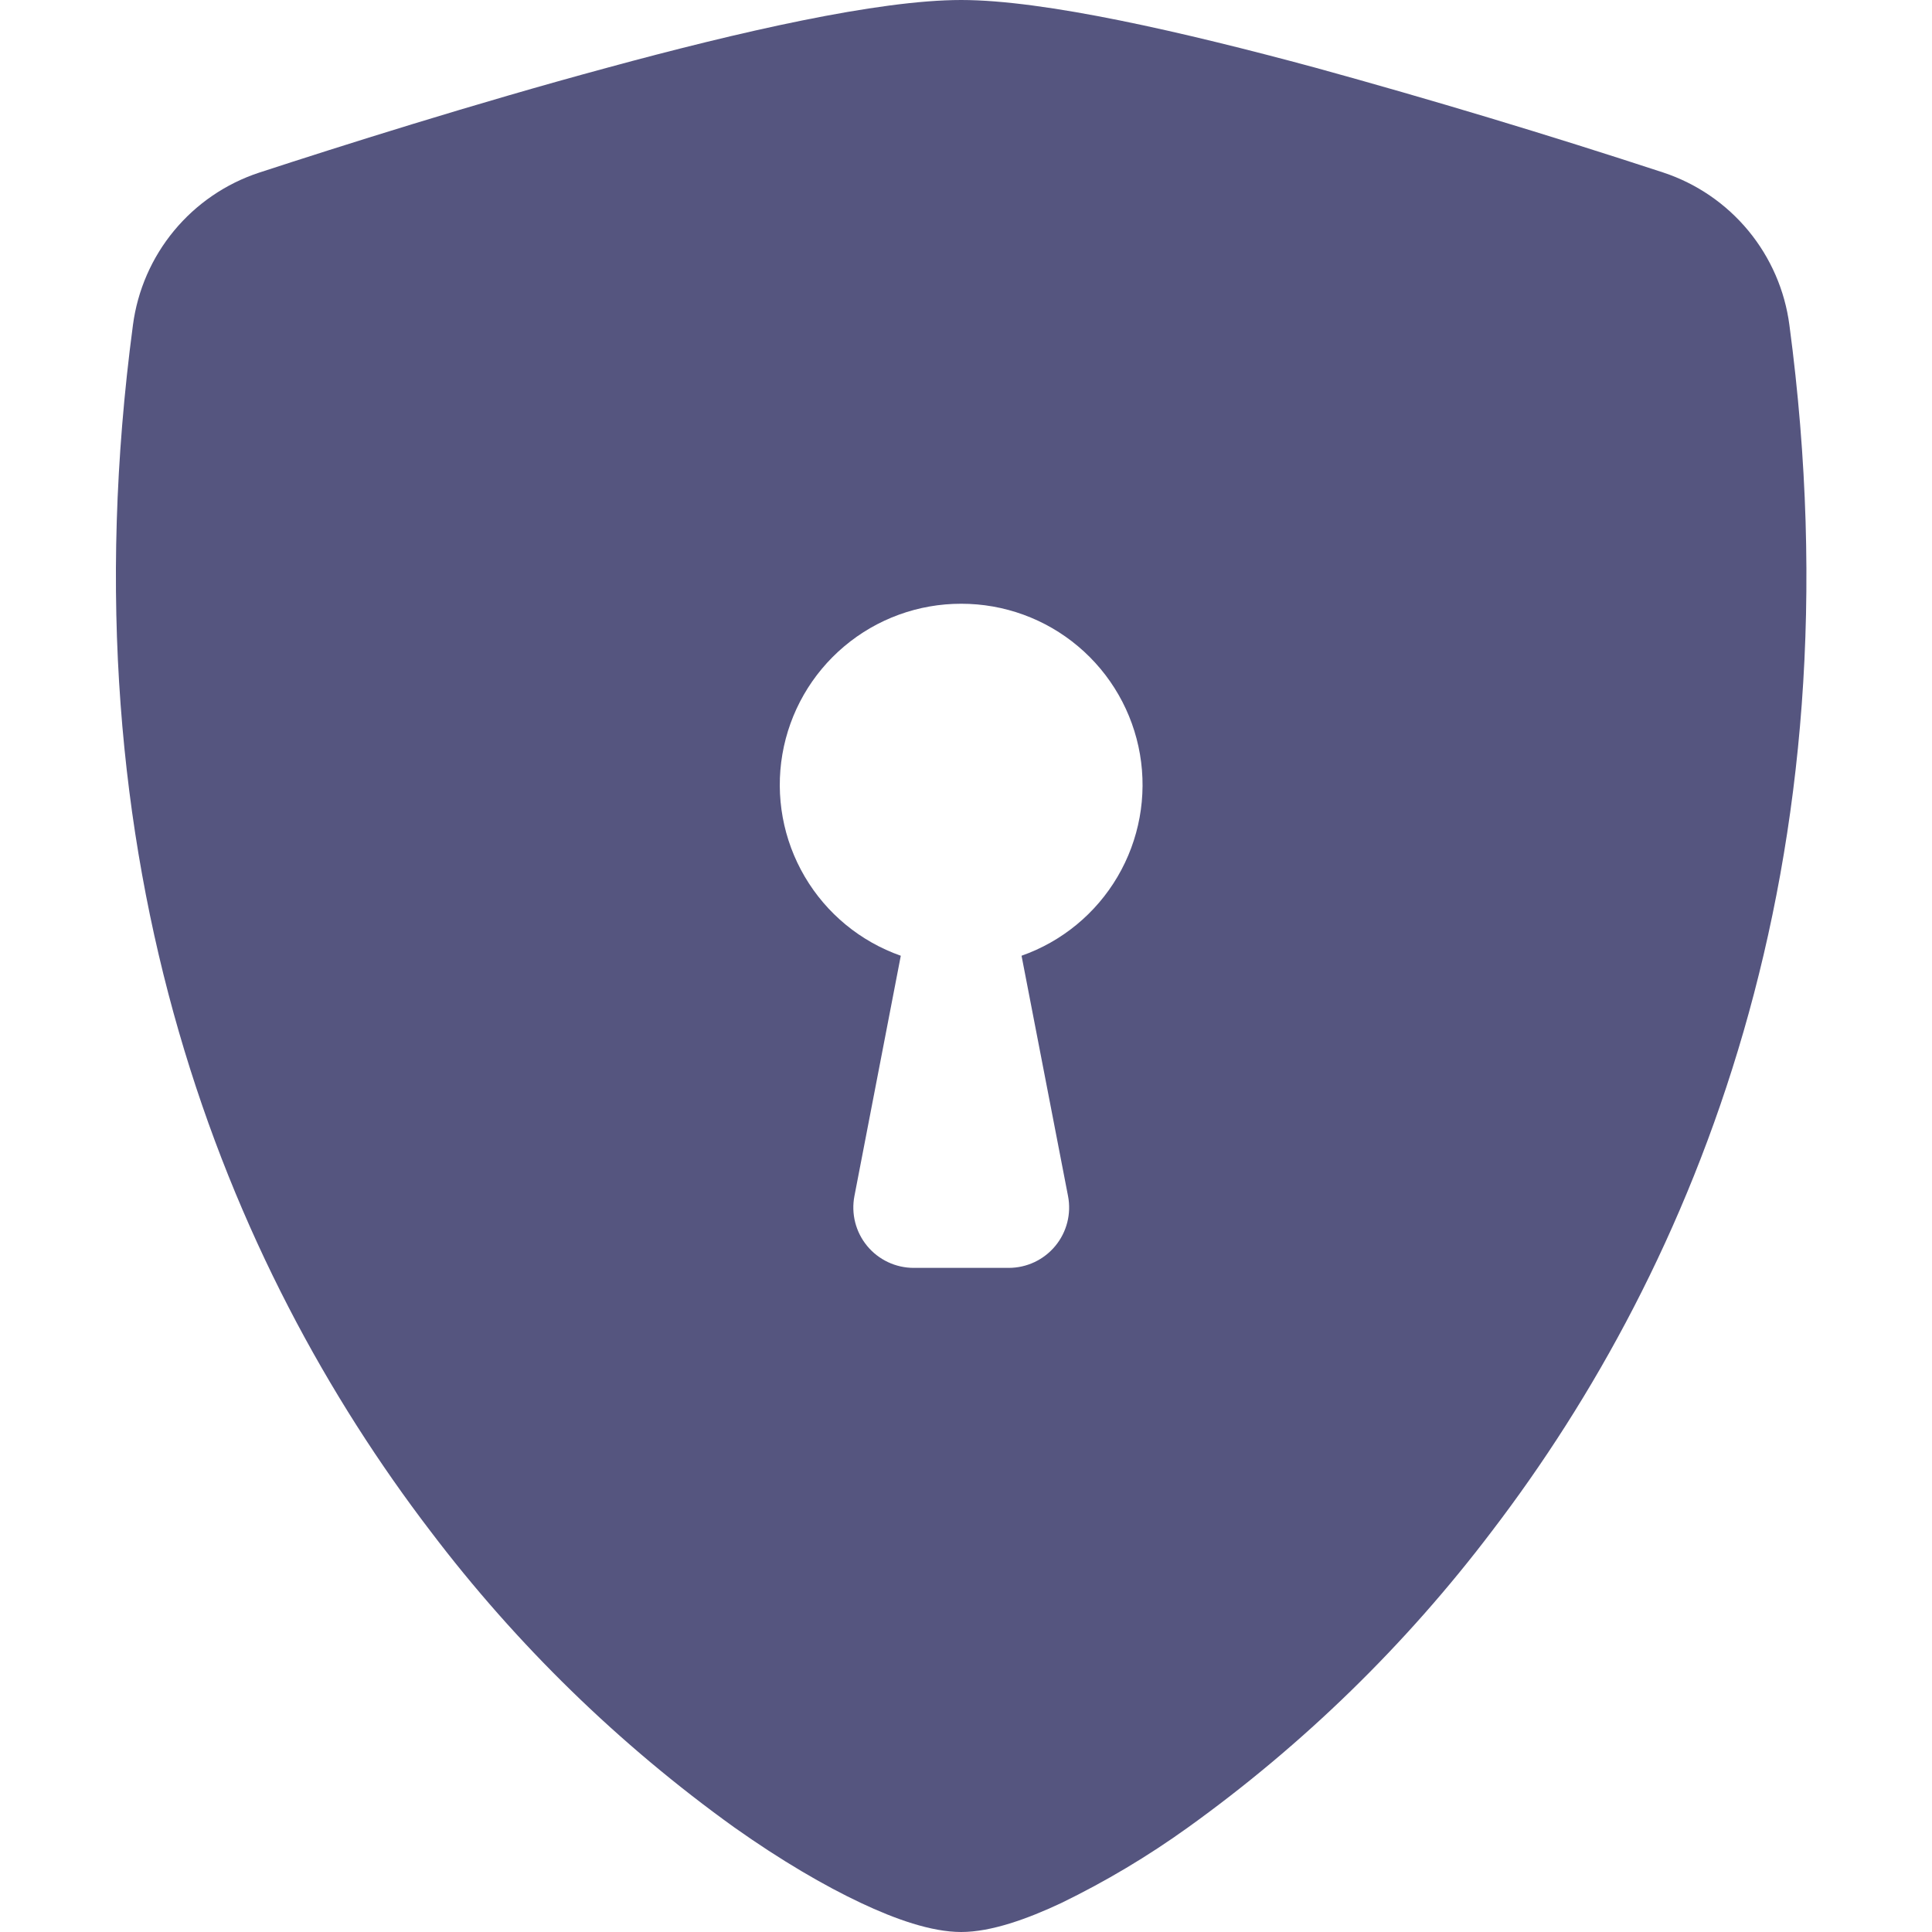
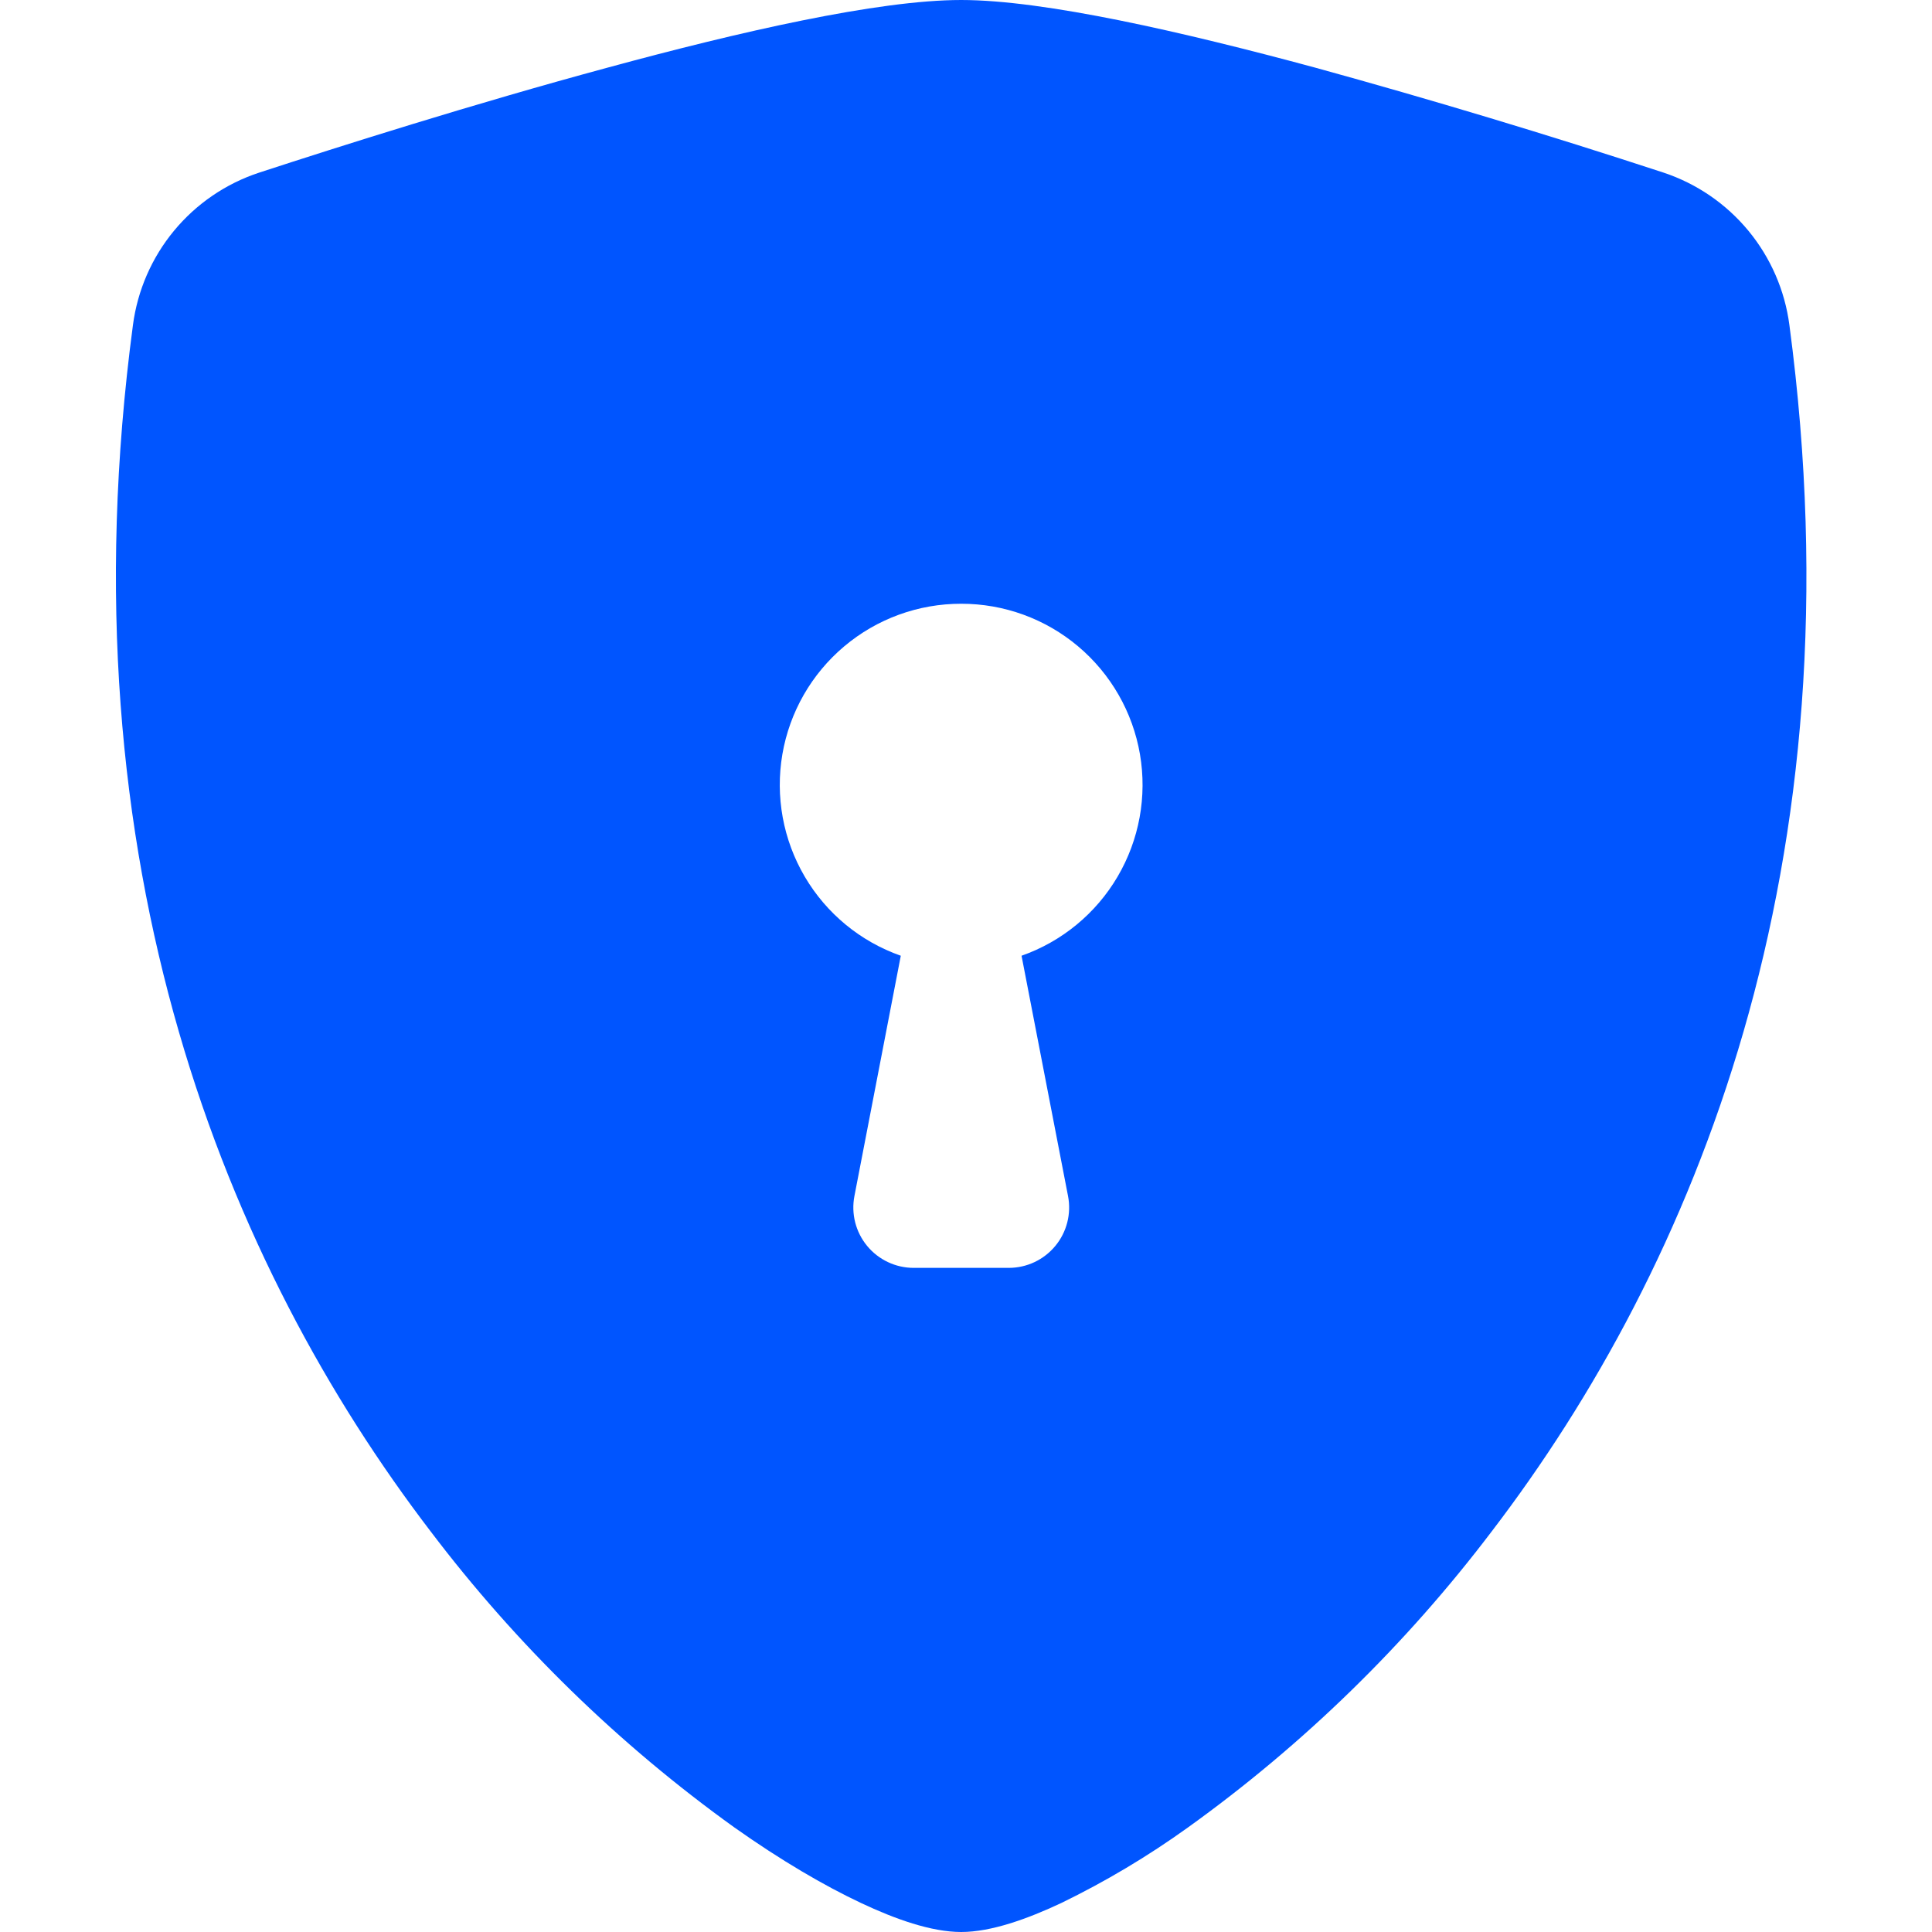
<svg xmlns="http://www.w3.org/2000/svg" width="100" height="100" viewBox="0 0 100 100" fill="none">
-   <path fill-rule="evenodd" clip-rule="evenodd" d="M49.75 0C45.438 0 38.231 1.656 31.45 3.5C24.512 5.375 17.519 7.594 13.406 8.938C11.687 9.505 10.162 10.547 9.008 11.942C7.854 13.337 7.117 15.03 6.881 16.825C3.156 44.806 11.8 65.544 22.288 79.263C26.735 85.131 32.038 90.299 38.019 94.594C40.431 96.3 42.669 97.606 44.569 98.5C46.319 99.325 48.2 100 49.75 100C51.3 100 53.175 99.325 54.931 98.5C57.222 97.387 59.413 96.08 61.481 94.594C67.463 90.299 72.765 85.131 77.213 79.263C87.7 65.544 96.344 44.806 92.619 16.825C92.384 15.029 91.647 13.335 90.493 11.939C89.338 10.543 87.814 9.5 86.094 8.931C80.124 6.974 74.108 5.161 68.05 3.494C61.269 1.663 54.062 0 49.75 0ZM49.75 31.25C51.964 31.247 54.108 32.027 55.801 33.453C57.495 34.879 58.63 36.858 59.004 39.04C59.378 41.222 58.968 43.466 57.846 45.375C56.725 47.284 54.964 48.734 52.875 49.469L55.281 61.906C55.369 62.359 55.355 62.825 55.242 63.271C55.128 63.718 54.917 64.134 54.623 64.489C54.33 64.844 53.962 65.13 53.545 65.327C53.128 65.523 52.673 65.625 52.212 65.625H47.288C46.827 65.624 46.373 65.522 45.957 65.325C45.541 65.128 45.173 64.842 44.881 64.487C44.588 64.131 44.378 63.716 44.264 63.27C44.151 62.824 44.138 62.358 44.225 61.906L46.625 49.469C44.536 48.734 42.775 47.284 41.654 45.375C40.532 43.466 40.122 41.222 40.496 39.04C40.87 36.858 42.005 34.879 43.699 33.453C45.392 32.027 47.536 31.247 49.75 31.25V31.25Z" fill="#55557f" />
+   <path fill-rule="evenodd" clip-rule="evenodd" d="M49.75 0C45.438 0 38.231 1.656 31.45 3.5C24.512 5.375 17.519 7.594 13.406 8.938C11.687 9.505 10.162 10.547 9.008 11.942C7.854 13.337 7.117 15.03 6.881 16.825C3.156 44.806 11.8 65.544 22.288 79.263C26.735 85.131 32.038 90.299 38.019 94.594C40.431 96.3 42.669 97.606 44.569 98.5C46.319 99.325 48.2 100 49.75 100C51.3 100 53.175 99.325 54.931 98.5C57.222 97.387 59.413 96.08 61.481 94.594C67.463 90.299 72.765 85.131 77.213 79.263C87.7 65.544 96.344 44.806 92.619 16.825C92.384 15.029 91.647 13.335 90.493 11.939C89.338 10.543 87.814 9.5 86.094 8.931C80.124 6.974 74.108 5.161 68.05 3.494C61.269 1.663 54.062 0 49.75 0ZM49.75 31.25C51.964 31.247 54.108 32.027 55.801 33.453C57.495 34.879 58.63 36.858 59.004 39.04C59.378 41.222 58.968 43.466 57.846 45.375C56.725 47.284 54.964 48.734 52.875 49.469L55.281 61.906C55.369 62.359 55.355 62.825 55.242 63.271C55.128 63.718 54.917 64.134 54.623 64.489C54.33 64.844 53.962 65.13 53.545 65.327C53.128 65.523 52.673 65.625 52.212 65.625H47.288C46.827 65.624 46.373 65.522 45.957 65.325C45.541 65.128 45.173 64.842 44.881 64.487C44.588 64.131 44.378 63.716 44.264 63.27C44.151 62.824 44.138 62.358 44.225 61.906L46.625 49.469C44.536 48.734 42.775 47.284 41.654 45.375C40.532 43.466 40.122 41.222 40.496 39.04C40.87 36.858 42.005 34.879 43.699 33.453C45.392 32.027 47.536 31.247 49.75 31.25V31.25Z" fill="#0055ff" />
</svg>
